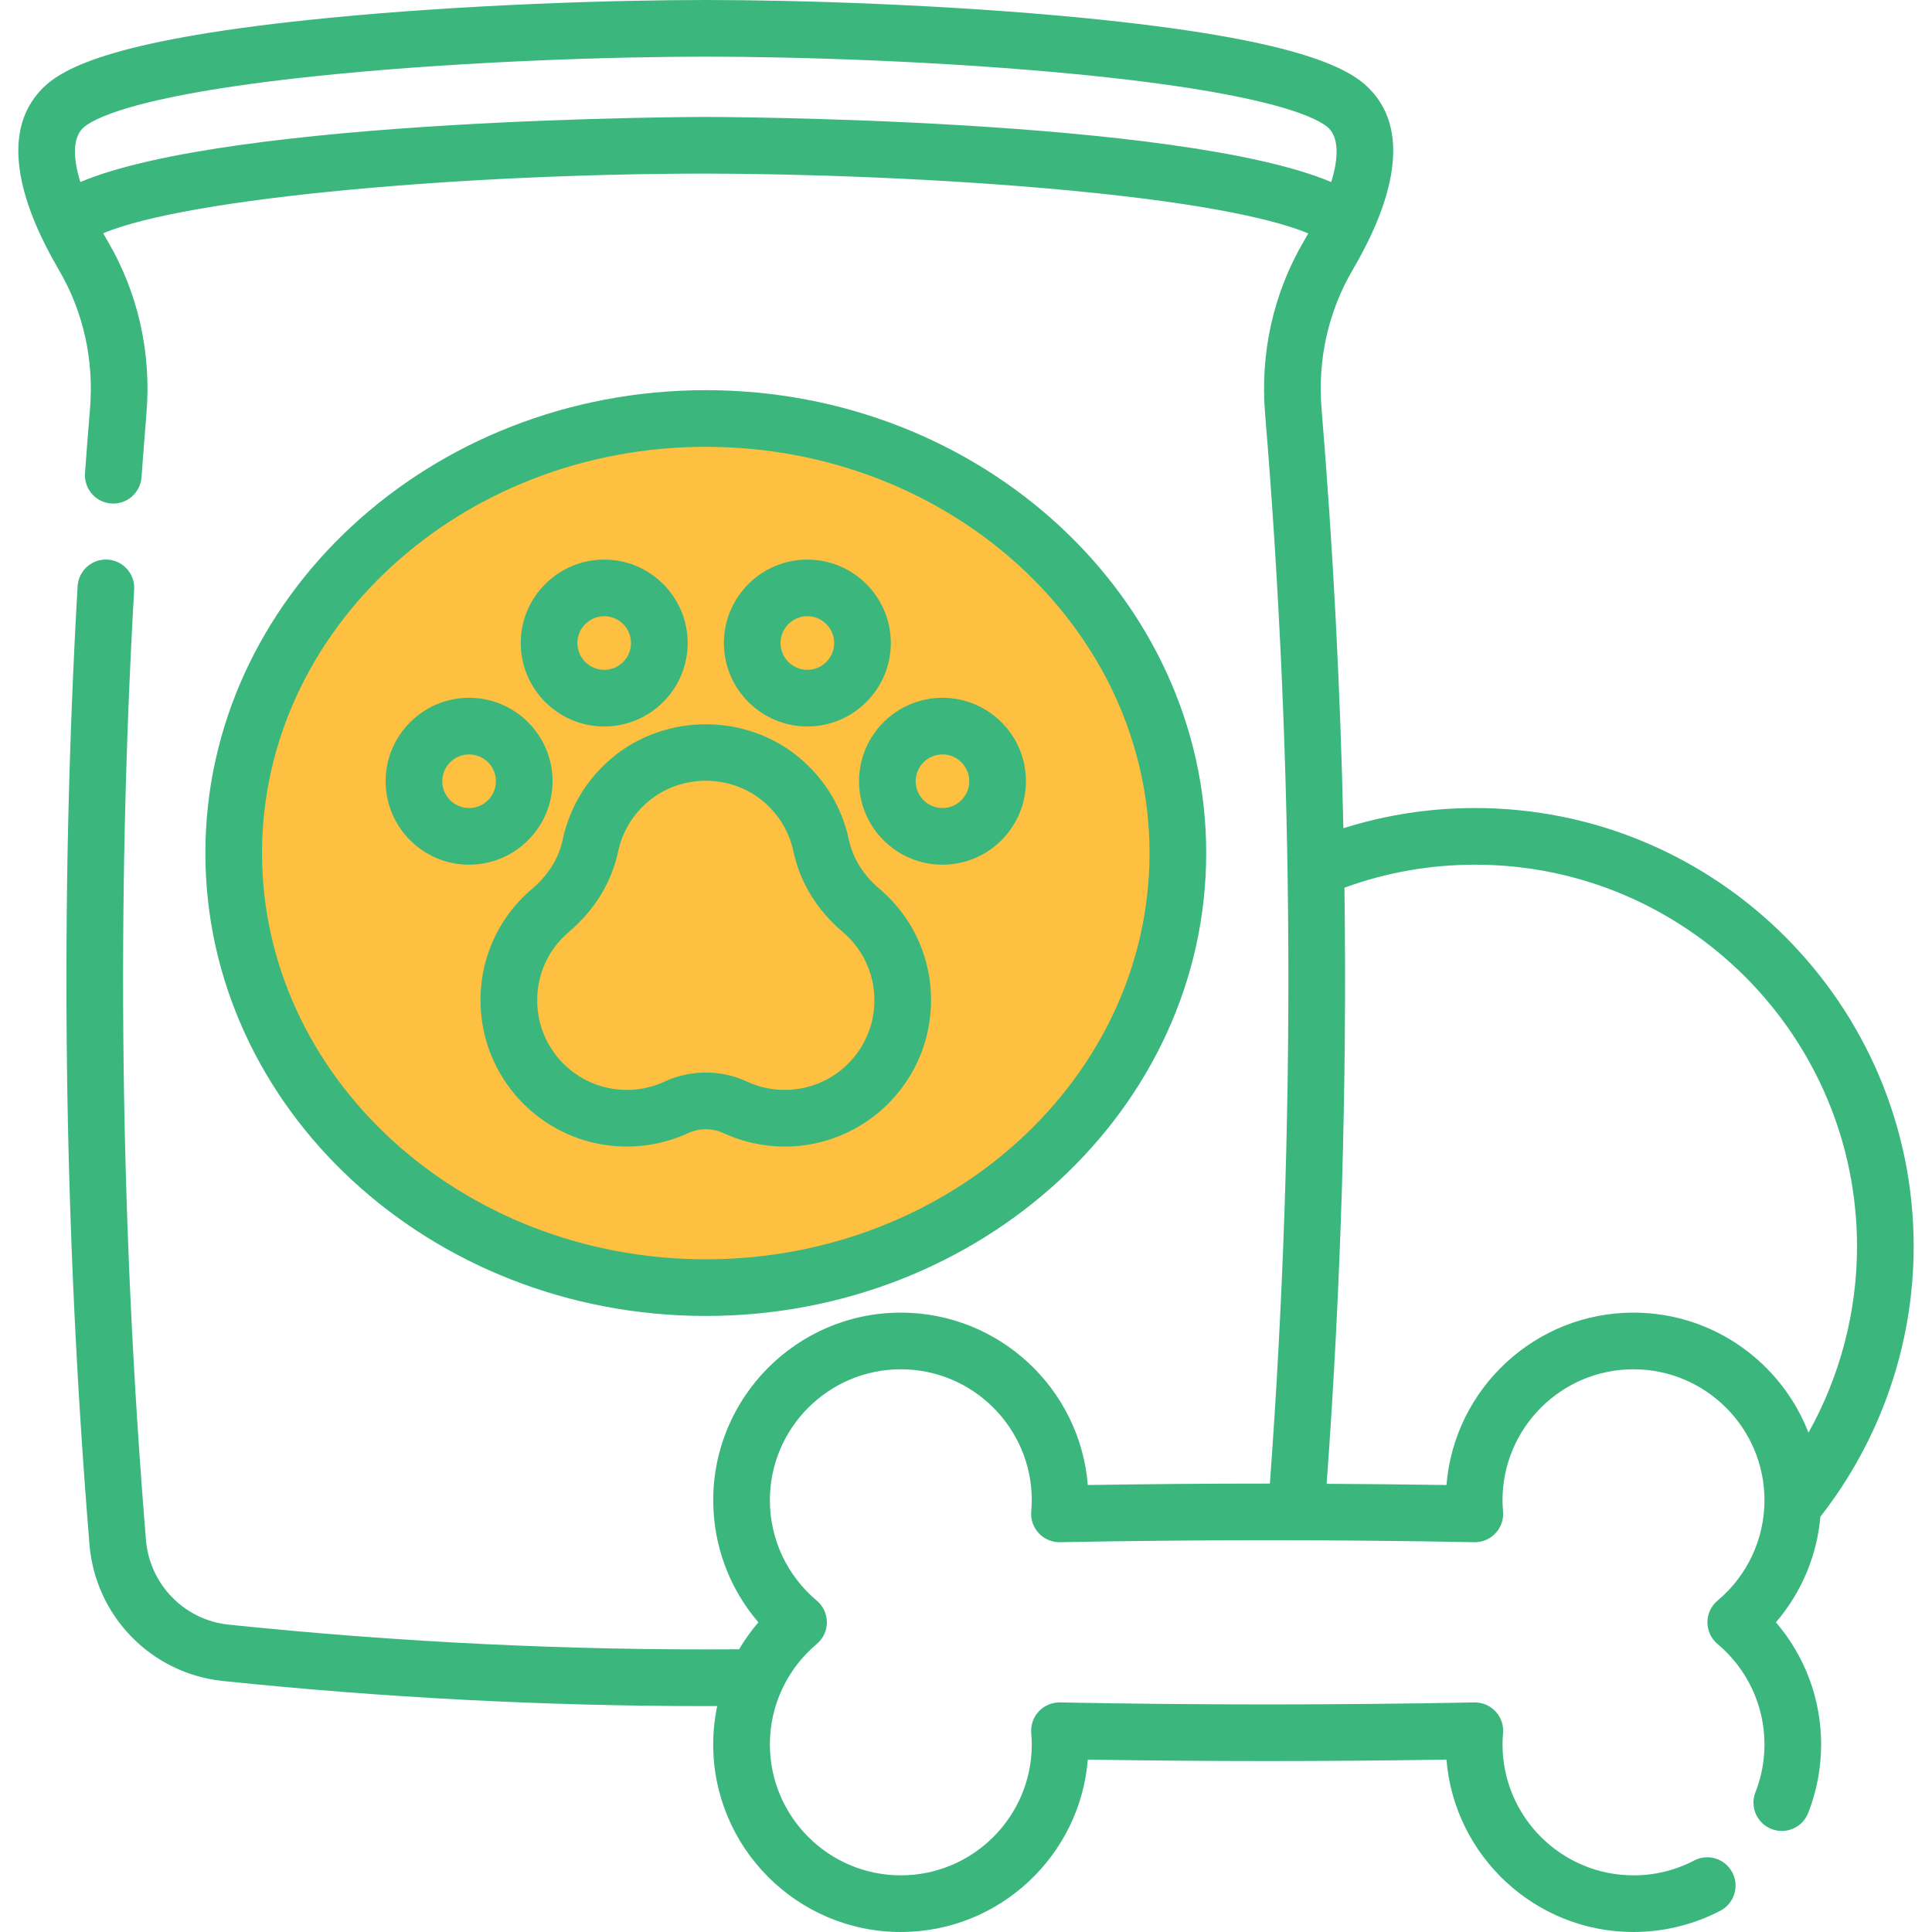
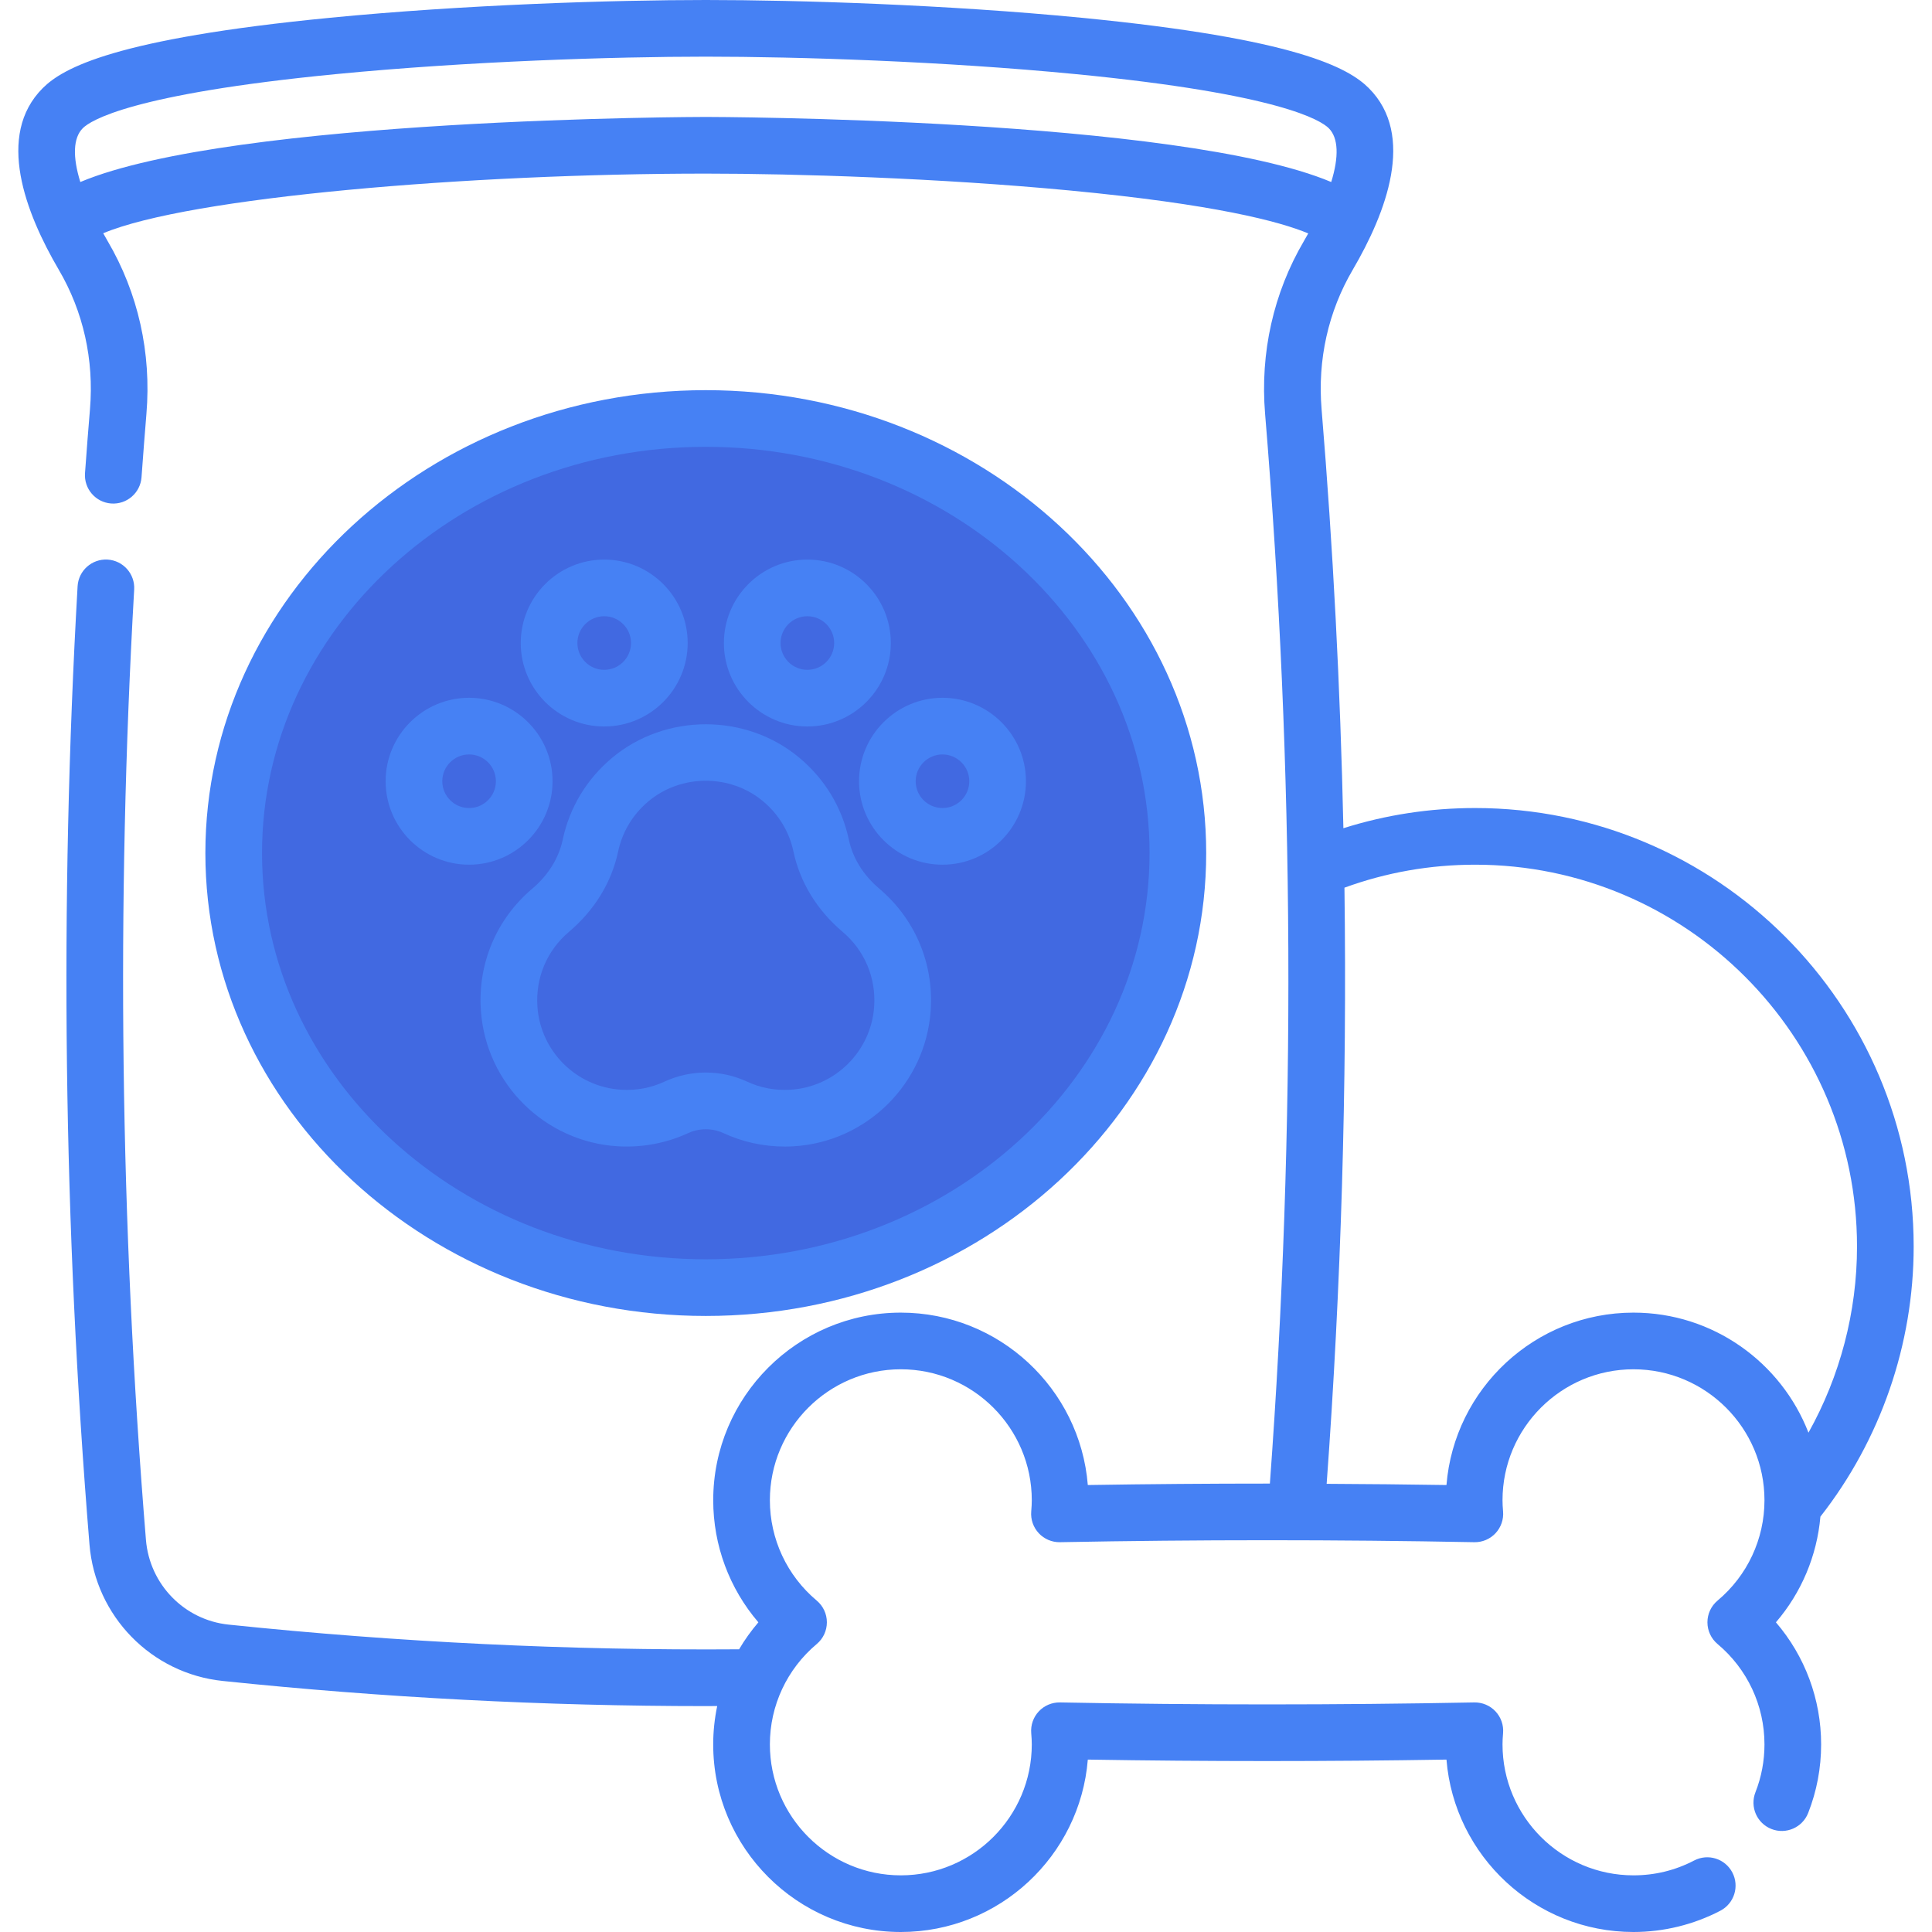
<svg xmlns="http://www.w3.org/2000/svg" width="80" height="80" viewBox="0 0 80 80" fill="none">
-   <ellipse cx="29" cy="35" rx="19" ry="18" fill="#FDC040" />
-   <path d="M29.225 54.491C40.651 54.491 49.946 45.893 49.946 35.324C49.946 24.755 40.651 16.156 29.225 16.156C17.799 16.156 8.504 24.755 8.504 35.324C8.504 45.893 17.799 54.491 29.225 54.491ZM29.225 18.502C39.357 18.502 47.6 26.048 47.6 35.324C47.6 44.599 39.357 52.145 29.225 52.145C19.093 52.145 10.85 44.599 10.85 35.324C10.85 26.048 19.093 18.502 29.225 18.502Z" fill="#3BB77E" />
-   <path d="M35.571 32.349C35.571 34.255 37.121 35.805 39.026 35.805C40.932 35.805 42.482 34.255 42.482 32.349C42.482 30.444 40.932 28.894 39.026 28.894C37.121 28.894 35.571 30.444 35.571 32.349ZM39.026 31.24C39.638 31.24 40.136 31.738 40.136 32.349C40.136 32.961 39.638 33.459 39.026 33.459C38.414 33.459 37.916 32.961 37.916 32.349C37.916 31.738 38.414 31.24 39.026 31.24Z" fill="#3BB77E" />
-   <path d="M33.431 30.082C35.337 30.082 36.887 28.532 36.887 26.627C36.887 24.721 35.337 23.171 33.431 23.171C31.526 23.171 29.975 24.721 29.975 26.627C29.975 28.532 31.526 30.082 33.431 30.082ZM33.431 25.517C34.043 25.517 34.541 26.015 34.541 26.626C34.541 27.238 34.043 27.736 33.431 27.736C32.819 27.736 32.321 27.238 32.321 26.626C32.321 26.015 32.819 25.517 33.431 25.517Z" fill="#3BB77E" />
-   <path d="M19.424 35.805C21.329 35.805 22.88 34.255 22.88 32.349C22.88 30.444 21.329 28.894 19.424 28.894C17.518 28.894 15.968 30.444 15.968 32.349C15.968 34.255 17.518 35.805 19.424 35.805ZM19.424 31.24C20.036 31.24 20.534 31.738 20.534 32.349C20.534 32.961 20.036 33.459 19.424 33.459C18.812 33.459 18.314 32.961 18.314 32.349C18.314 31.738 18.812 31.24 19.424 31.24Z" fill="#3BB77E" />
-   <path d="M25.019 30.082C26.924 30.082 28.475 28.532 28.475 26.627C28.475 24.721 26.924 23.171 25.019 23.171C23.113 23.171 21.563 24.721 21.563 26.627C21.563 28.532 23.113 30.082 25.019 30.082ZM25.019 25.517C25.631 25.517 26.129 26.015 26.129 26.626C26.129 27.238 25.631 27.736 25.019 27.736C24.407 27.736 23.909 27.238 23.909 26.626C23.909 26.015 24.407 25.517 25.019 25.517Z" fill="#3BB77E" />
-   <path d="M23.301 34.769C23.138 35.536 22.702 36.237 22.041 36.797C20.556 38.055 19.78 39.892 19.912 41.838C20.117 44.869 22.56 47.289 25.593 47.466C26.594 47.524 27.598 47.335 28.498 46.918C28.953 46.708 29.496 46.708 29.951 46.918C30.745 47.286 31.619 47.477 32.5 47.477C32.619 47.477 32.738 47.473 32.856 47.466C35.89 47.288 38.333 44.869 38.538 41.838C38.669 39.892 37.893 38.055 36.409 36.797C35.748 36.237 35.312 35.536 35.149 34.769C34.866 33.438 34.161 32.268 33.109 31.385C30.895 29.526 27.555 29.526 25.34 31.385C24.289 32.268 23.584 33.438 23.301 34.769ZM26.849 33.182C28.203 32.045 30.246 32.045 31.601 33.182C32.248 33.725 32.681 34.442 32.854 35.257C33.126 36.536 33.831 37.688 34.892 38.587C35.802 39.358 36.278 40.485 36.197 41.68C36.071 43.535 34.576 45.015 32.719 45.124C32.096 45.16 31.495 45.048 30.937 44.789C30.393 44.537 29.809 44.411 29.225 44.411C28.641 44.411 28.056 44.537 27.512 44.789C26.954 45.048 26.354 45.161 25.73 45.124C23.873 45.015 22.378 43.535 22.253 41.68C22.172 40.485 22.647 39.358 23.558 38.587C24.619 37.688 25.324 36.536 25.596 35.257C25.769 34.443 26.202 33.725 26.849 33.182Z" fill="#3BB77E" />
-   <path d="M75.379 62.801C77.87 59.622 79.241 55.668 79.241 51.616C79.241 41.604 71.096 33.459 61.084 33.459C59.213 33.459 57.384 33.74 55.627 34.295C55.501 28.495 55.2 22.703 54.724 16.943C54.553 14.896 54.999 12.9 56.015 11.169C57.395 8.815 58.631 5.6 56.68 3.65C55.844 2.814 53.7 1.603 44.777 0.735C39.207 0.193 33.091 0 29.225 0C25.358 0 19.242 0.193 13.672 0.735C4.749 1.603 2.606 2.814 1.769 3.65C-0.181 5.6 1.054 8.815 2.434 11.17C3.45 12.9 3.896 14.896 3.726 16.942C3.659 17.733 3.594 18.576 3.52 19.593C3.473 20.239 3.958 20.801 4.604 20.849C5.25 20.896 5.812 20.41 5.86 19.764C5.933 18.755 5.998 17.921 6.063 17.138C6.274 14.607 5.719 12.133 4.458 9.983C4.394 9.873 4.334 9.766 4.274 9.659C7.825 8.164 19.423 7.189 29.225 7.189C32.956 7.189 38.876 7.373 44.303 7.888C50.296 8.458 52.977 9.167 54.172 9.665C54.113 9.77 54.054 9.875 53.991 9.983C52.73 12.133 52.175 14.607 52.385 17.137C53.602 31.829 53.666 46.725 52.583 61.432C50.066 61.432 47.548 61.451 45.044 61.492C44.723 57.502 41.373 54.353 37.301 54.353C33.018 54.353 29.533 57.838 29.533 62.122C29.533 63.993 30.203 65.778 31.403 67.177C31.103 67.527 30.836 67.9 30.604 68.294C23.588 68.346 16.48 68.003 9.467 67.272C7.633 67.082 6.193 65.606 6.043 63.76C4.974 50.709 4.81 37.47 5.556 24.41C5.593 23.763 5.098 23.208 4.451 23.171C3.805 23.135 3.25 23.629 3.213 24.276C2.461 37.444 2.627 50.793 3.705 63.951C3.946 66.921 6.268 69.299 9.224 69.605C15.859 70.297 22.577 70.646 29.227 70.646C29.384 70.646 29.541 70.644 29.698 70.643C29.59 71.161 29.532 71.692 29.532 72.231C29.532 76.515 33.017 80 37.301 80C41.373 80 44.723 76.851 45.044 72.861C49.978 72.942 54.963 72.942 59.895 72.861C60.217 76.851 63.567 80 67.639 80C68.889 80 70.133 79.695 71.236 79.119C71.81 78.819 72.033 78.111 71.733 77.536C71.433 76.962 70.724 76.739 70.15 77.04C69.37 77.447 68.525 77.654 67.639 77.654C64.649 77.654 62.216 75.221 62.216 72.231C62.216 72.096 62.223 71.948 62.239 71.766C62.267 71.435 62.153 71.107 61.926 70.865C61.699 70.622 61.38 70.488 61.047 70.494C55.356 70.603 49.585 70.603 43.892 70.494C43.562 70.488 43.241 70.622 43.014 70.865C42.787 71.107 42.673 71.435 42.701 71.766C42.716 71.946 42.724 72.094 42.724 72.231C42.724 75.221 40.291 77.654 37.301 77.654C34.311 77.654 31.879 75.221 31.879 72.231C31.879 70.626 32.586 69.111 33.82 68.075C34.086 67.852 34.239 67.523 34.239 67.176C34.239 66.83 34.086 66.501 33.82 66.278C32.586 65.242 31.879 63.727 31.879 62.121C31.879 59.132 34.311 56.699 37.301 56.699C40.291 56.699 42.724 59.132 42.724 62.121C42.724 62.258 42.716 62.406 42.701 62.587C42.673 62.918 42.787 63.245 43.014 63.488C43.241 63.73 43.562 63.866 43.892 63.859C49.584 63.75 55.356 63.75 61.047 63.859C61.38 63.866 61.699 63.73 61.926 63.488C62.153 63.245 62.267 62.918 62.239 62.587C62.223 62.405 62.216 62.257 62.216 62.121C62.216 59.132 64.649 56.699 67.639 56.699C70.629 56.699 73.063 59.132 73.063 62.121C73.063 63.728 72.355 65.243 71.12 66.278C70.854 66.5 70.701 66.829 70.701 67.176C70.701 67.523 70.854 67.852 71.12 68.075C72.355 69.11 73.063 70.625 73.063 72.231C73.063 72.916 72.937 73.583 72.689 74.214C72.452 74.817 72.748 75.498 73.351 75.735C73.954 75.972 74.635 75.675 74.872 75.073C75.228 74.167 75.409 73.212 75.409 72.231C75.409 70.36 74.738 68.575 73.537 67.177C74.592 65.948 75.237 64.422 75.379 62.801ZM29.225 4.842C29.013 4.842 9.652 4.876 3.326 7.537C3.003 6.495 3.026 5.711 3.428 5.309C3.745 4.992 5.438 3.893 13.899 3.07C19.386 2.536 25.413 2.346 29.225 2.346C33.036 2.346 39.064 2.536 44.55 3.07C53.011 3.893 54.704 4.992 55.021 5.309C55.423 5.711 55.446 6.495 55.123 7.537C48.797 4.876 29.437 4.842 29.225 4.842ZM67.639 54.353C63.567 54.353 60.217 57.502 59.895 61.492C58.246 61.465 56.591 61.451 54.934 61.442C55.533 53.249 55.78 44.998 55.671 36.757C57.4 36.125 59.217 35.805 61.084 35.805C69.803 35.805 76.895 42.898 76.895 51.616C76.895 54.324 76.193 56.983 74.885 59.324C73.76 56.419 70.937 54.353 67.639 54.353Z" fill="#3BB77E" />
+   <ellipse cx="29" cy="35" rx="19" ry="18" fill="RoyalBlue" />
+   <path d="M29.225 54.491C40.651 54.491 49.946 45.893 49.946 35.324C49.946 24.755 40.651 16.156 29.225 16.156C17.799 16.156 8.504 24.755 8.504 35.324C8.504 45.893 17.799 54.491 29.225 54.491ZM29.225 18.502C39.357 18.502 47.6 26.048 47.6 35.324C47.6 44.599 39.357 52.145 29.225 52.145C19.093 52.145 10.85 44.599 10.85 35.324C10.85 26.048 19.093 18.502 29.225 18.502Z" fill="#4681f4" />
+   <path d="M35.571 32.349C35.571 34.255 37.121 35.805 39.026 35.805C40.932 35.805 42.482 34.255 42.482 32.349C42.482 30.444 40.932 28.894 39.026 28.894C37.121 28.894 35.571 30.444 35.571 32.349ZM39.026 31.24C39.638 31.24 40.136 31.738 40.136 32.349C40.136 32.961 39.638 33.459 39.026 33.459C38.414 33.459 37.916 32.961 37.916 32.349C37.916 31.738 38.414 31.24 39.026 31.24Z" fill="#4681f4" />
+   <path d="M33.431 30.082C35.337 30.082 36.887 28.532 36.887 26.627C36.887 24.721 35.337 23.171 33.431 23.171C31.526 23.171 29.975 24.721 29.975 26.627C29.975 28.532 31.526 30.082 33.431 30.082ZM33.431 25.517C34.043 25.517 34.541 26.015 34.541 26.626C34.541 27.238 34.043 27.736 33.431 27.736C32.819 27.736 32.321 27.238 32.321 26.626C32.321 26.015 32.819 25.517 33.431 25.517Z" fill="#4681f4" />
+   <path d="M19.424 35.805C21.329 35.805 22.88 34.255 22.88 32.349C22.88 30.444 21.329 28.894 19.424 28.894C17.518 28.894 15.968 30.444 15.968 32.349C15.968 34.255 17.518 35.805 19.424 35.805ZM19.424 31.24C20.036 31.24 20.534 31.738 20.534 32.349C20.534 32.961 20.036 33.459 19.424 33.459C18.812 33.459 18.314 32.961 18.314 32.349C18.314 31.738 18.812 31.24 19.424 31.24Z" fill="#4681f4" />
+   <path d="M25.019 30.082C26.924 30.082 28.475 28.532 28.475 26.627C28.475 24.721 26.924 23.171 25.019 23.171C23.113 23.171 21.563 24.721 21.563 26.627C21.563 28.532 23.113 30.082 25.019 30.082ZM25.019 25.517C25.631 25.517 26.129 26.015 26.129 26.626C26.129 27.238 25.631 27.736 25.019 27.736C24.407 27.736 23.909 27.238 23.909 26.626C23.909 26.015 24.407 25.517 25.019 25.517Z" fill="#4681f4" />
+   <path d="M23.301 34.769C23.138 35.536 22.702 36.237 22.041 36.797C20.556 38.055 19.78 39.892 19.912 41.838C20.117 44.869 22.56 47.289 25.593 47.466C26.594 47.524 27.598 47.335 28.498 46.918C28.953 46.708 29.496 46.708 29.951 46.918C30.745 47.286 31.619 47.477 32.5 47.477C32.619 47.477 32.738 47.473 32.856 47.466C35.89 47.288 38.333 44.869 38.538 41.838C38.669 39.892 37.893 38.055 36.409 36.797C35.748 36.237 35.312 35.536 35.149 34.769C34.866 33.438 34.161 32.268 33.109 31.385C30.895 29.526 27.555 29.526 25.34 31.385C24.289 32.268 23.584 33.438 23.301 34.769ZM26.849 33.182C28.203 32.045 30.246 32.045 31.601 33.182C32.248 33.725 32.681 34.442 32.854 35.257C33.126 36.536 33.831 37.688 34.892 38.587C35.802 39.358 36.278 40.485 36.197 41.68C36.071 43.535 34.576 45.015 32.719 45.124C32.096 45.16 31.495 45.048 30.937 44.789C30.393 44.537 29.809 44.411 29.225 44.411C28.641 44.411 28.056 44.537 27.512 44.789C26.954 45.048 26.354 45.161 25.73 45.124C23.873 45.015 22.378 43.535 22.253 41.68C22.172 40.485 22.647 39.358 23.558 38.587C24.619 37.688 25.324 36.536 25.596 35.257C25.769 34.443 26.202 33.725 26.849 33.182Z" fill="#4681f4" />
+   <path d="M75.379 62.801C77.87 59.622 79.241 55.668 79.241 51.616C79.241 41.604 71.096 33.459 61.084 33.459C59.213 33.459 57.384 33.74 55.627 34.295C55.501 28.495 55.2 22.703 54.724 16.943C54.553 14.896 54.999 12.9 56.015 11.169C57.395 8.815 58.631 5.6 56.68 3.65C55.844 2.814 53.7 1.603 44.777 0.735C39.207 0.193 33.091 0 29.225 0C25.358 0 19.242 0.193 13.672 0.735C4.749 1.603 2.606 2.814 1.769 3.65C-0.181 5.6 1.054 8.815 2.434 11.17C3.45 12.9 3.896 14.896 3.726 16.942C3.659 17.733 3.594 18.576 3.52 19.593C3.473 20.239 3.958 20.801 4.604 20.849C5.25 20.896 5.812 20.41 5.86 19.764C5.933 18.755 5.998 17.921 6.063 17.138C6.274 14.607 5.719 12.133 4.458 9.983C4.394 9.873 4.334 9.766 4.274 9.659C7.825 8.164 19.423 7.189 29.225 7.189C32.956 7.189 38.876 7.373 44.303 7.888C50.296 8.458 52.977 9.167 54.172 9.665C54.113 9.77 54.054 9.875 53.991 9.983C52.73 12.133 52.175 14.607 52.385 17.137C53.602 31.829 53.666 46.725 52.583 61.432C50.066 61.432 47.548 61.451 45.044 61.492C44.723 57.502 41.373 54.353 37.301 54.353C33.018 54.353 29.533 57.838 29.533 62.122C29.533 63.993 30.203 65.778 31.403 67.177C31.103 67.527 30.836 67.9 30.604 68.294C23.588 68.346 16.48 68.003 9.467 67.272C7.633 67.082 6.193 65.606 6.043 63.76C4.974 50.709 4.81 37.47 5.556 24.41C5.593 23.763 5.098 23.208 4.451 23.171C3.805 23.135 3.25 23.629 3.213 24.276C2.461 37.444 2.627 50.793 3.705 63.951C3.946 66.921 6.268 69.299 9.224 69.605C15.859 70.297 22.577 70.646 29.227 70.646C29.384 70.646 29.541 70.644 29.698 70.643C29.59 71.161 29.532 71.692 29.532 72.231C29.532 76.515 33.017 80 37.301 80C41.373 80 44.723 76.851 45.044 72.861C49.978 72.942 54.963 72.942 59.895 72.861C60.217 76.851 63.567 80 67.639 80C68.889 80 70.133 79.695 71.236 79.119C71.81 78.819 72.033 78.111 71.733 77.536C71.433 76.962 70.724 76.739 70.15 77.04C69.37 77.447 68.525 77.654 67.639 77.654C64.649 77.654 62.216 75.221 62.216 72.231C62.216 72.096 62.223 71.948 62.239 71.766C62.267 71.435 62.153 71.107 61.926 70.865C61.699 70.622 61.38 70.488 61.047 70.494C55.356 70.603 49.585 70.603 43.892 70.494C43.562 70.488 43.241 70.622 43.014 70.865C42.787 71.107 42.673 71.435 42.701 71.766C42.716 71.946 42.724 72.094 42.724 72.231C42.724 75.221 40.291 77.654 37.301 77.654C34.311 77.654 31.879 75.221 31.879 72.231C31.879 70.626 32.586 69.111 33.82 68.075C34.086 67.852 34.239 67.523 34.239 67.176C34.239 66.83 34.086 66.501 33.82 66.278C32.586 65.242 31.879 63.727 31.879 62.121C31.879 59.132 34.311 56.699 37.301 56.699C40.291 56.699 42.724 59.132 42.724 62.121C42.724 62.258 42.716 62.406 42.701 62.587C42.673 62.918 42.787 63.245 43.014 63.488C43.241 63.73 43.562 63.866 43.892 63.859C49.584 63.75 55.356 63.75 61.047 63.859C61.38 63.866 61.699 63.73 61.926 63.488C62.153 63.245 62.267 62.918 62.239 62.587C62.223 62.405 62.216 62.257 62.216 62.121C62.216 59.132 64.649 56.699 67.639 56.699C70.629 56.699 73.063 59.132 73.063 62.121C73.063 63.728 72.355 65.243 71.12 66.278C70.854 66.5 70.701 66.829 70.701 67.176C70.701 67.523 70.854 67.852 71.12 68.075C72.355 69.11 73.063 70.625 73.063 72.231C73.063 72.916 72.937 73.583 72.689 74.214C72.452 74.817 72.748 75.498 73.351 75.735C73.954 75.972 74.635 75.675 74.872 75.073C75.228 74.167 75.409 73.212 75.409 72.231C75.409 70.36 74.738 68.575 73.537 67.177C74.592 65.948 75.237 64.422 75.379 62.801ZM29.225 4.842C29.013 4.842 9.652 4.876 3.326 7.537C3.003 6.495 3.026 5.711 3.428 5.309C3.745 4.992 5.438 3.893 13.899 3.07C19.386 2.536 25.413 2.346 29.225 2.346C33.036 2.346 39.064 2.536 44.55 3.07C53.011 3.893 54.704 4.992 55.021 5.309C55.423 5.711 55.446 6.495 55.123 7.537C48.797 4.876 29.437 4.842 29.225 4.842ZM67.639 54.353C63.567 54.353 60.217 57.502 59.895 61.492C58.246 61.465 56.591 61.451 54.934 61.442C55.533 53.249 55.78 44.998 55.671 36.757C57.4 36.125 59.217 35.805 61.084 35.805C69.803 35.805 76.895 42.898 76.895 51.616C76.895 54.324 76.193 56.983 74.885 59.324C73.76 56.419 70.937 54.353 67.639 54.353Z" fill="#4681f4" />
</svg>
